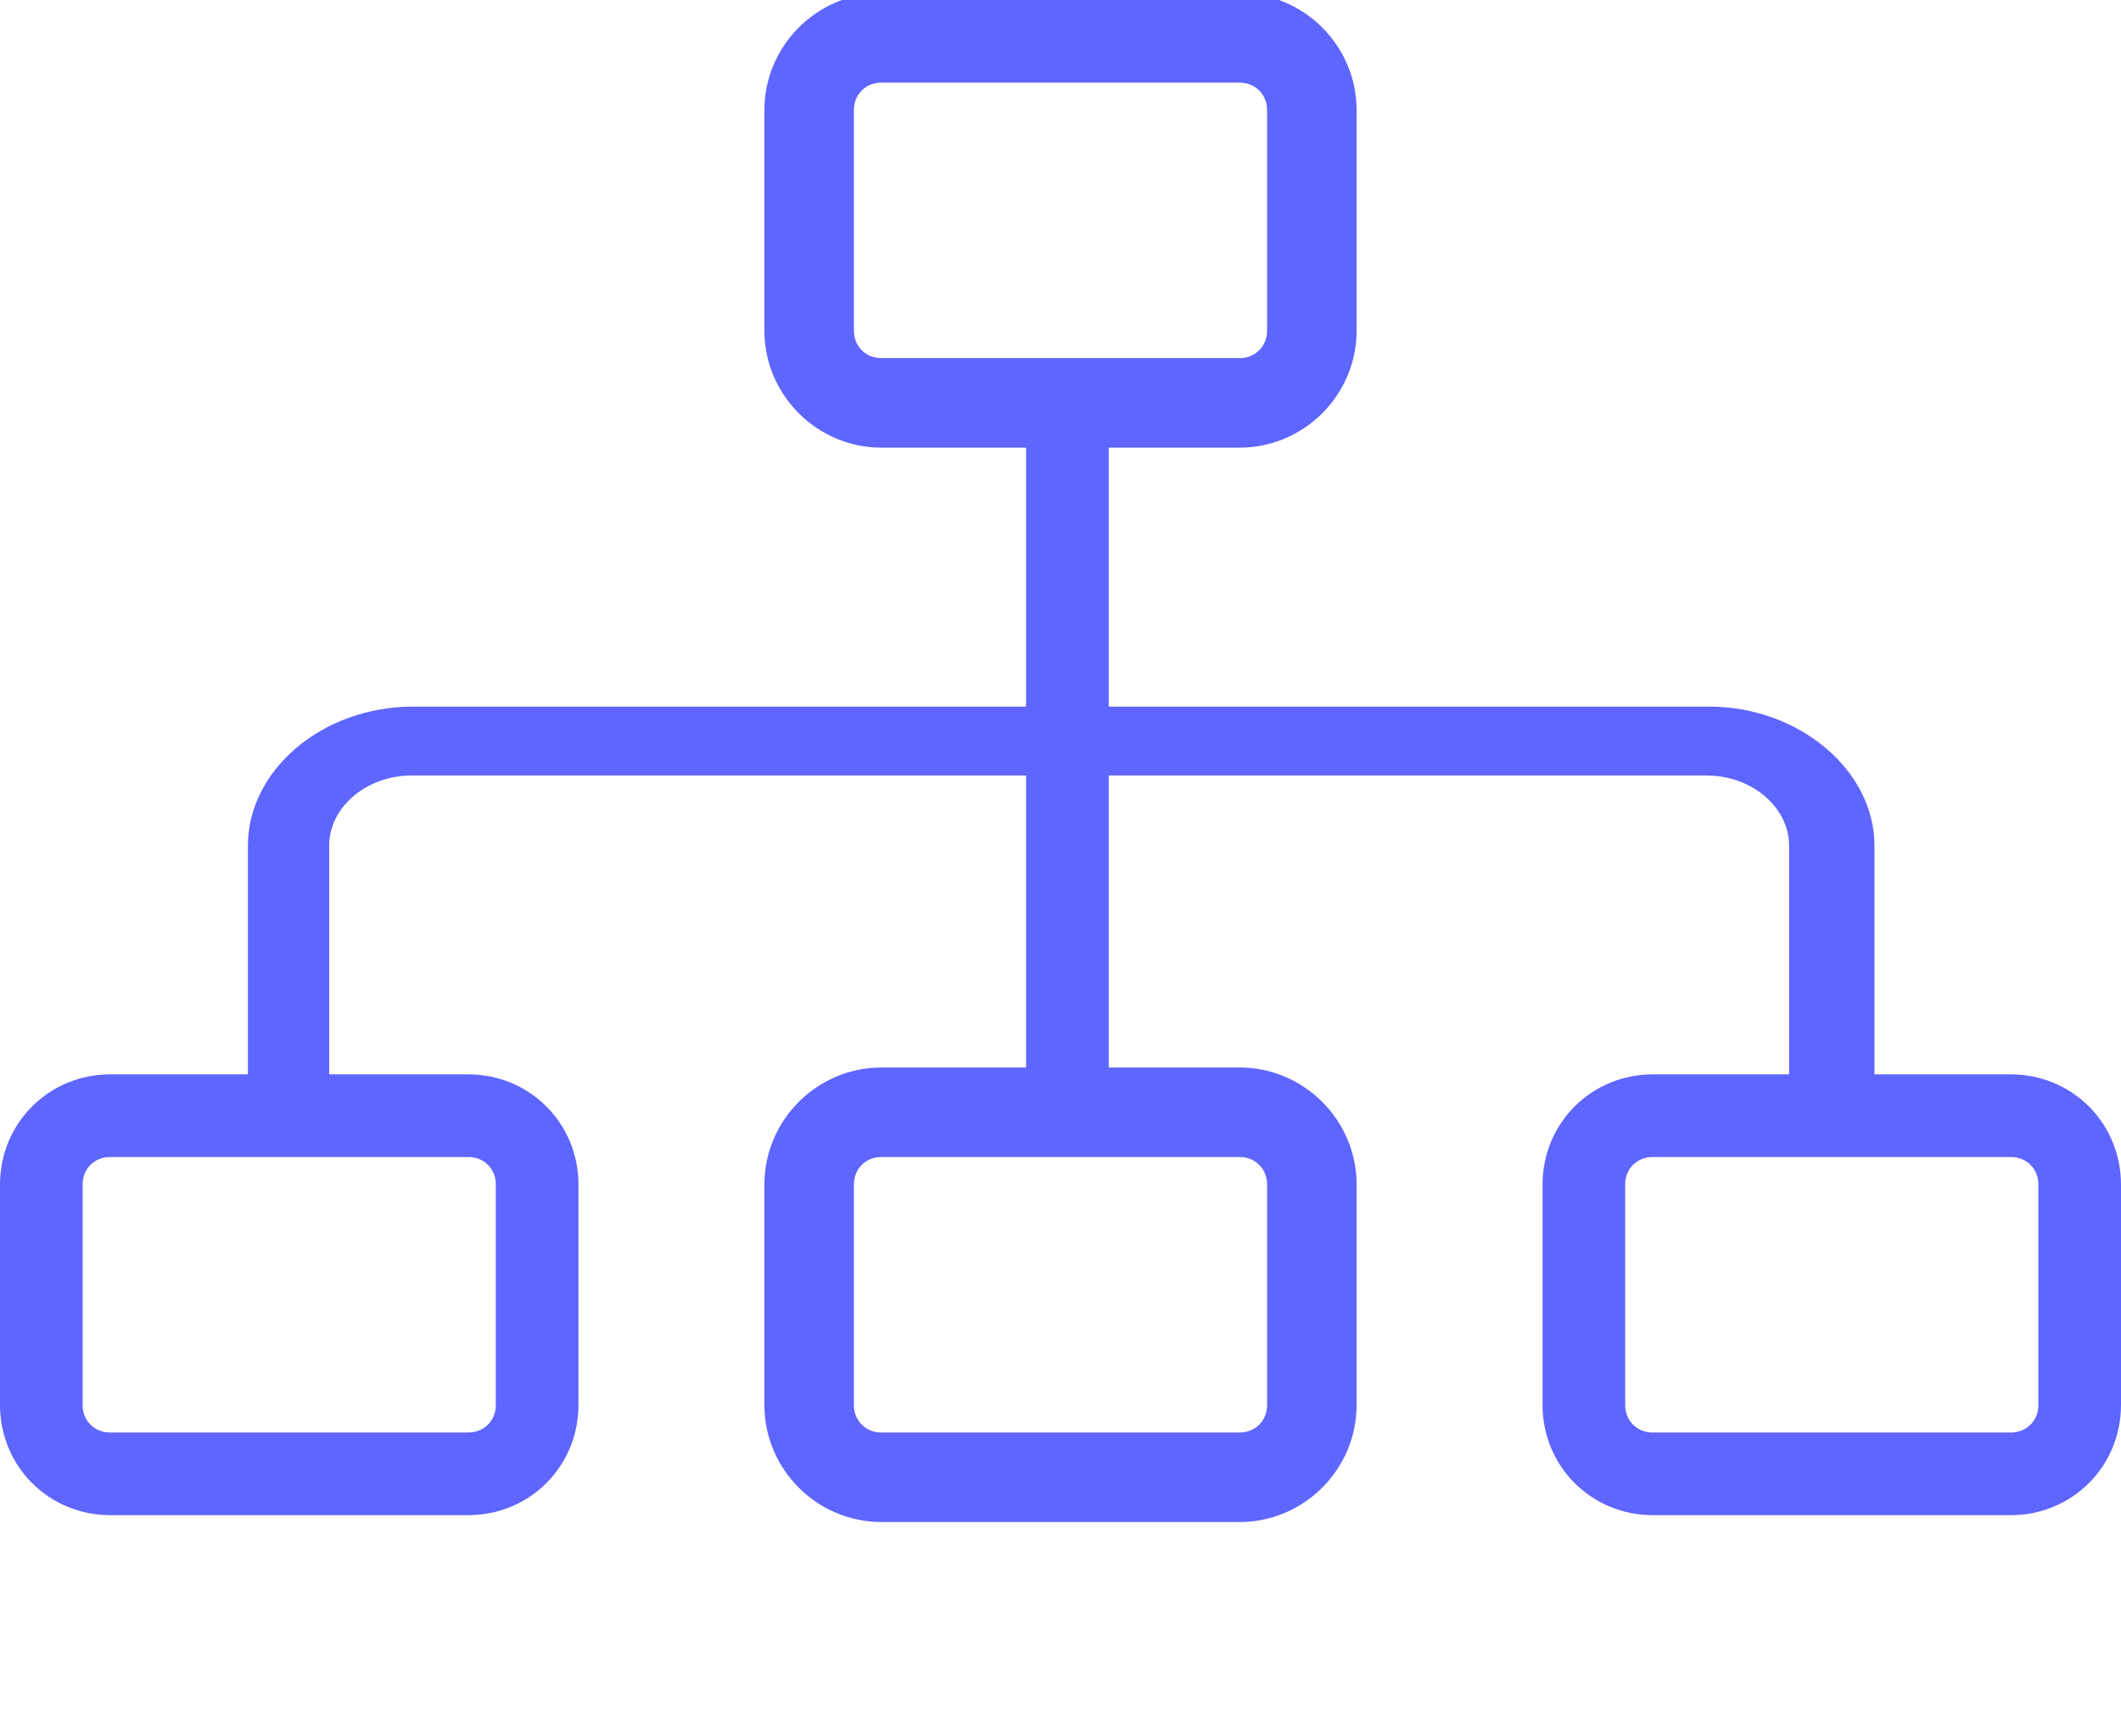
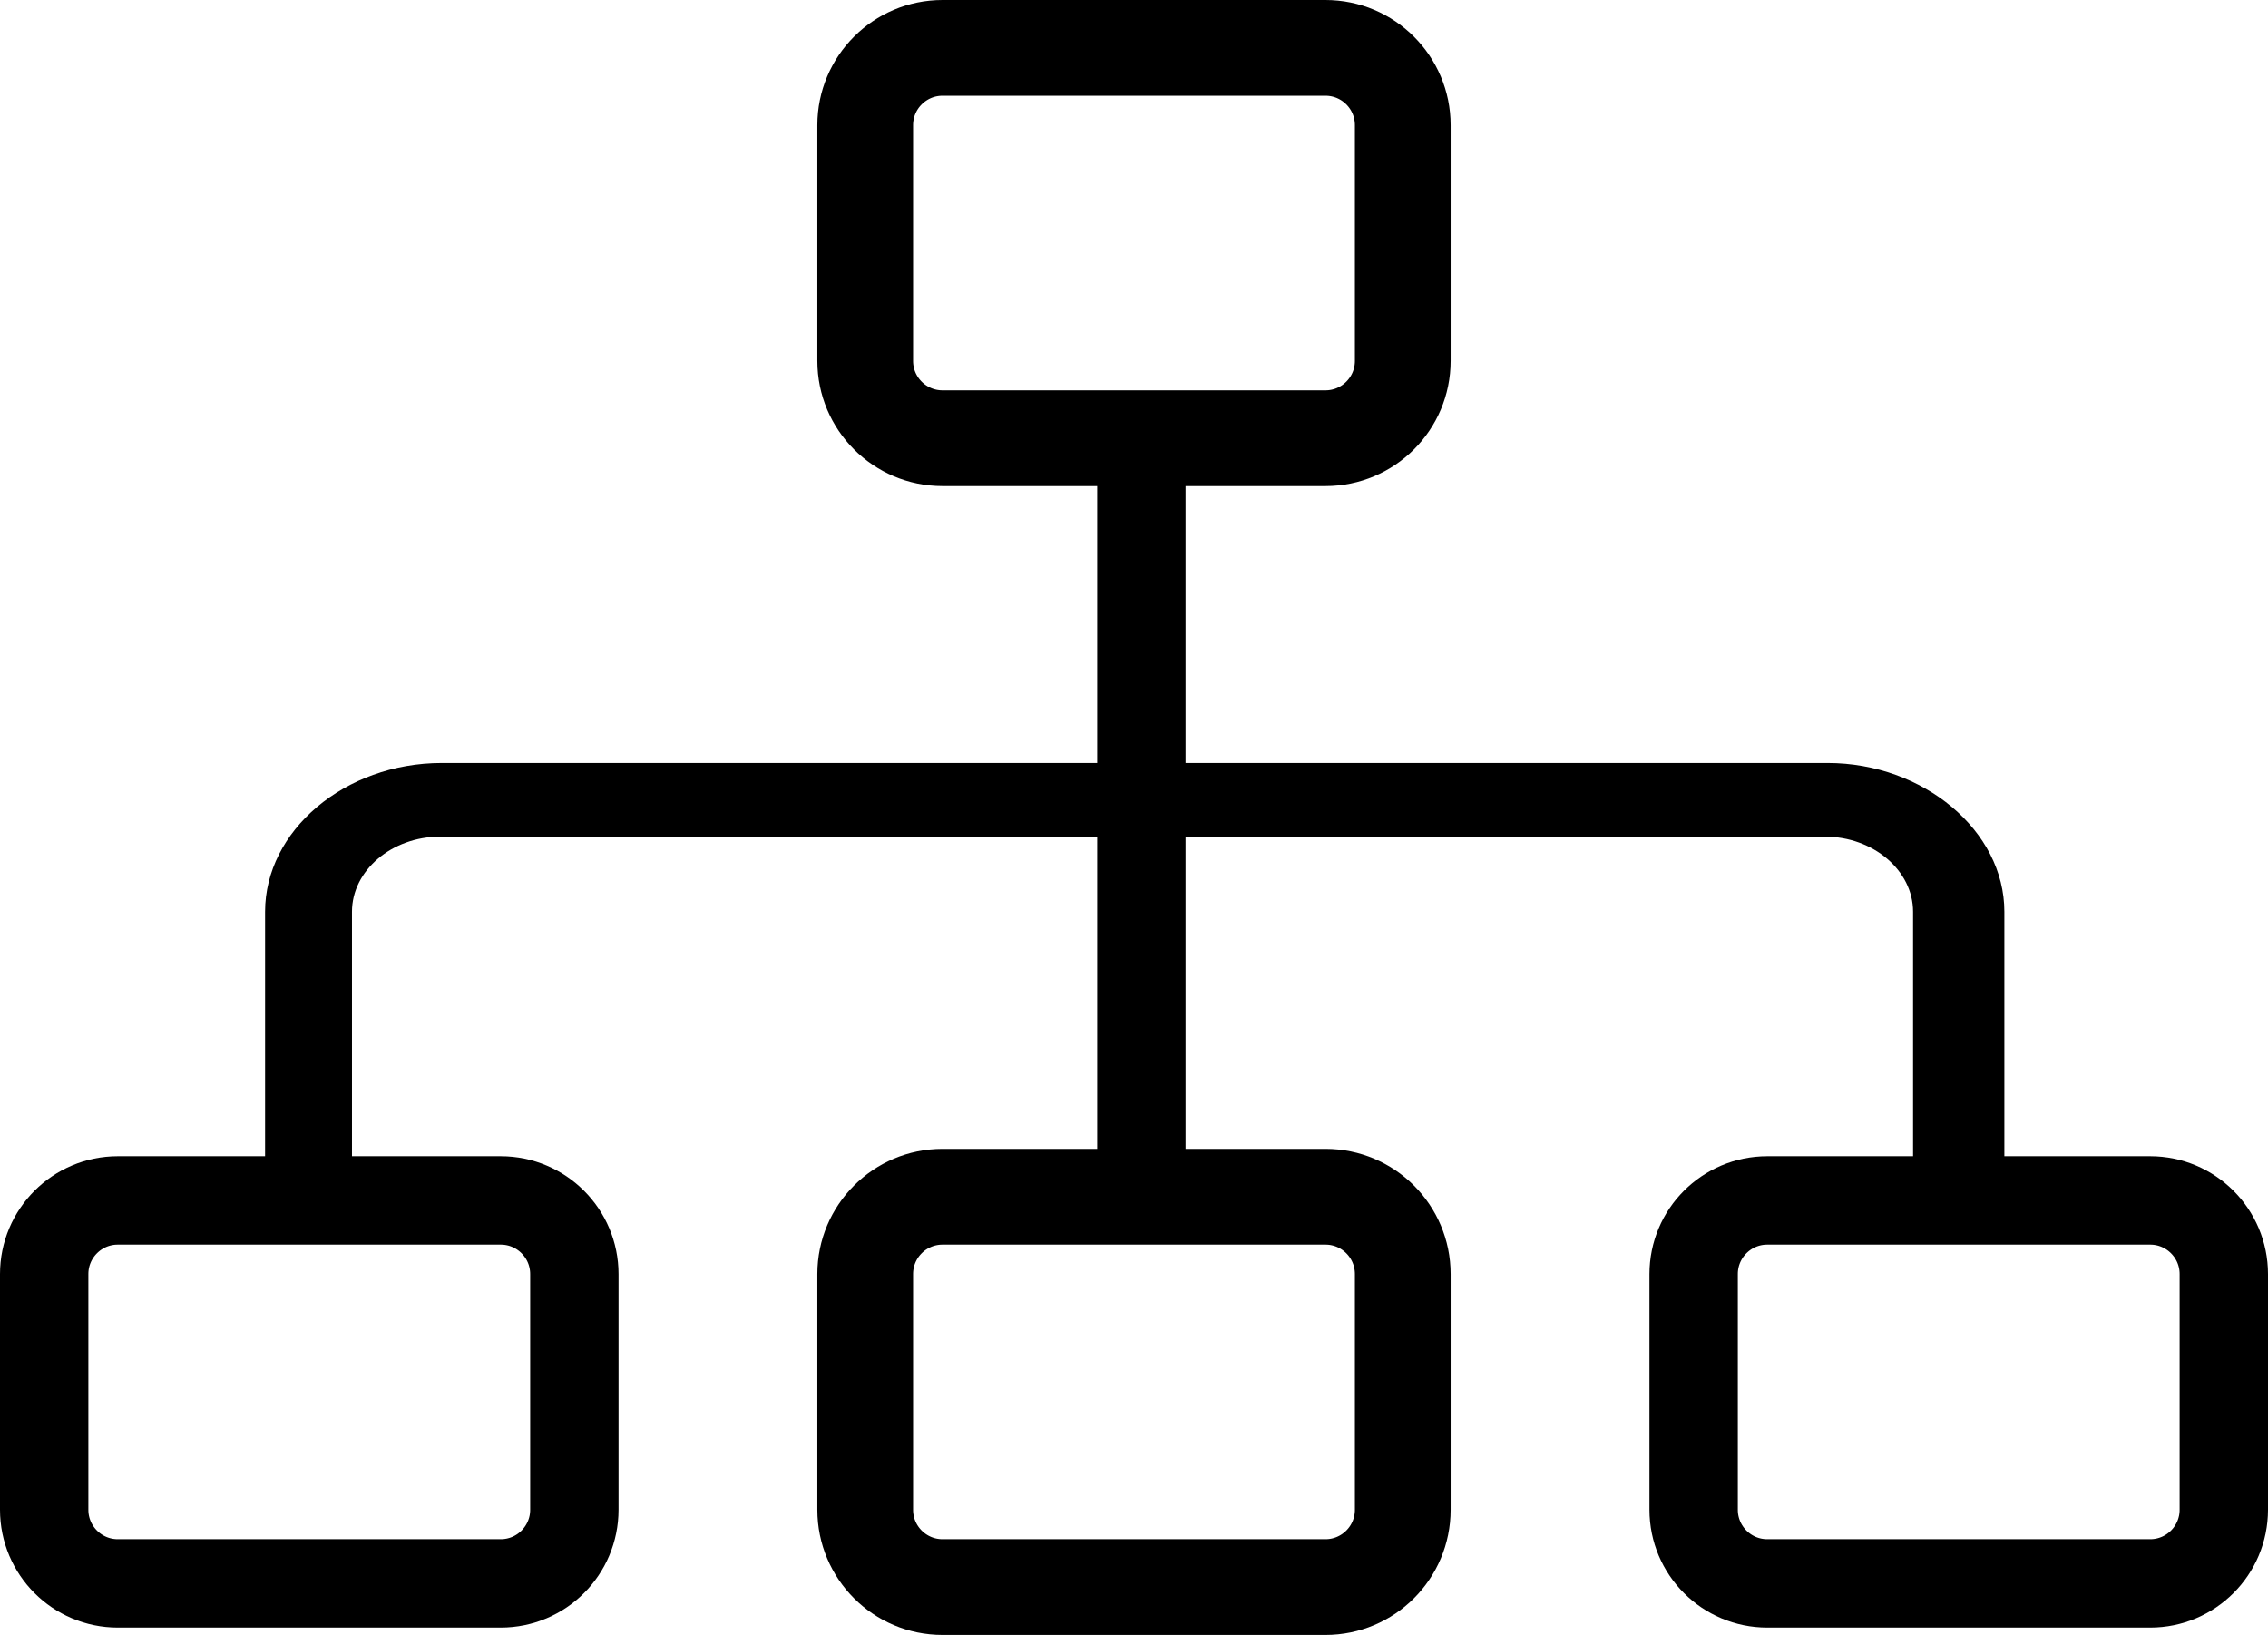
- <svg xmlns="http://www.w3.org/2000/svg" version="1.1" id="Layer_1" x="0px" y="0px" viewBox="0 0 154 126" style="enable-background:new 0 0 154 126;" xml:space="preserve">
-   <style type="text/css">
- 	.st0{fill:none;stroke:#5F65FF;stroke-miterlimit:10;}
- 	.st1{fill:none;stroke:#5F65FF;stroke-width:6;}
- 	.st2{fill:#5F65FF;}
- </style>
-   <g id="hierarchy_4d4d4d" transform="translate(-1623 -517)">
-     <g id="Rectangle_56" transform="translate(1679 517)">
-       <path class="st0" d="M8,0h26c4.4,0,8,3.6,8,8v16c0,4.4-3.6,8-8,8H8c-4.4,0-8-3.6-8-8V8C0,3.6,3.6,0,8,0z" />
-       <path class="st1" d="M8,3h26c2.8,0,5,2.2,5,5v16c0,2.8-2.2,5-5,5H8c-2.8,0-5-2.2-5-5V8C3,5.2,5.2,3,8,3z" />
+ <svg xmlns="http://www.w3.org/2000/svg" id="Layer_1" data-name="Layer 1" viewBox="0 0 154 111">
+   <defs>
+     <style>.cls-1,.cls-2{fill:none;stroke:#000;}.cls-1{stroke-miterlimit:10;}.cls-2{stroke-width:6px;}</style>
+   </defs>
+   <g id="hierarchy_4d4d4d" data-name="hierarchy 4d4d4d">
+     <g id="Rectangle_56" data-name="Rectangle 56">
+       <path class="cls-1" d="M64,0H90a8,8,0,0,1,8,8V24a8,8,0,0,1-8,8H64a8,8,0,0,1-8-8V8A8,8,0,0,1,64,0Z" transform="translate(0 0.5)" />
+       <path class="cls-2" d="M64,3H90a5,5,0,0,1,5,5V24a5,5,0,0,1-5,5H64a5,5,0,0,1-5-5V8A5,5,0,0,1,64,3Z" transform="translate(0 0.5)" />
    </g>
-     <g id="Rectangle_57" transform="translate(1623 595)">
-       <path class="st1" d="M8,3h26c2.8,0,5,2.2,5,5v16c0,2.8-2.2,5-5,5H8c-2.8,0-5-2.2-5-5V8C3,5.2,5.2,3,8,3z" />
+     <g id="Rectangle_57" data-name="Rectangle 57">
+       <path class="cls-2" d="M8,81H34a5,5,0,0,1,5,5v16a5,5,0,0,1-5,5H8a5,5,0,0,1-5-5V86A5,5,0,0,1,8,81Z" transform="translate(0 0.5)" />
    </g>
-     <g id="Rectangle_58" transform="translate(1679 595)">
-       <path class="st0" d="M8,0h26c4.4,0,8,3.6,8,8v16c0,4.4-3.6,8-8,8H8c-4.4,0-8-3.6-8-8V8C0,3.6,3.6,0,8,0z" />
-       <path class="st1" d="M8,3h26c2.8,0,5,2.2,5,5v16c0,2.8-2.2,5-5,5H8c-2.8,0-5-2.2-5-5V8C3,5.2,5.2,3,8,3z" />
+     <g id="Rectangle_58" data-name="Rectangle 58">
+       <path class="cls-1" d="M64,78H90a8,8,0,0,1,8,8v16a8,8,0,0,1-8,8H64a8,8,0,0,1-8-8V86A8,8,0,0,1,64,78Z" transform="translate(0 0.5)" />
+       <path class="cls-2" d="M64,81H90a5,5,0,0,1,5,5v16a5,5,0,0,1-5,5H64a5,5,0,0,1-5-5V86A5,5,0,0,1,64,81Z" transform="translate(0 0.5)" />
    </g>
-     <g id="Rectangle_59" transform="translate(1735 595)">
-       <path class="st1" d="M8,3h26c2.8,0,5,2.2,5,5v16c0,2.8-2.2,5-5,5H8c-2.8,0-5-2.2-5-5V8C3,5.2,5.2,3,8,3z" />
+     <g id="Rectangle_59" data-name="Rectangle 59">
+       <path class="cls-2" d="M120,81h26a5,5,0,0,1,5,5v16a5,5,0,0,1-5,5H120a5,5,0,0,1-5-5V86A5,5,0,0,1,120,81Z" transform="translate(0 0.5)" />
    </g>
-     <line id="Line_24" class="st1" x1="1700.5" y1="597.5" x2="1700.5" y2="547.5" />
-     <g id="Path_51" transform="translate(1641 563)">
-       <g>
-         <path class="st2" d="M106.1,5.3H12C5.4,5.3,0,9.9,0,15.4v17.2c0.2,0,0.4,0,0.6,0c0.1,0,0.2,0,0.3,0c0.2,0,0.3,0,0.5,0     c0.1,0,0.1,0,0.2,0c0.1,0,0.2,0,0.3,0c0,0,0,0,0.1,0c0.2,0,0.4,0,0.5,0c0.1,0,0.2,0,0.3,0c0.2,0,0.3,0,0.5,0c0.1,0,0.2,0,0.3,0     c0.1,0,0.3,0,0.4,0c0.1,0,0.2,0,0.3,0c0.2,0,0.3,0,0.5,0c0.3,0,0.5,0,0.7,0.1c0.1,0,0.2,0,0.4,0V15.4c0-2.8,2.7-5.1,6-5.1h94     c3.3,0,6,2.3,6,5.1v17.1c0.1,0,0.3,0,0.4,0c0.2,0,0.4,0,0.6,0h0.1c0.1,0,0.1,0,0.2,0c0.1,0,0.3,0,0.4,0c0.1,0,0.2,0,0.3,0     c0.2,0,0.3,0,0.4,0c0.2,0,0.3,0,0.5,0c0.3,0,0.5,0,0.8,0.1c0.2,0,0.4-0.1,0.7-0.1c0.2,0,0.4,0,0.6,0c0,0,0,0,0.1,0     c0.2,0,0.3,0,0.5,0s0.4,0,0.6-0.1v-17C118.1,9.9,112.6,5.3,106.1,5.3L106.1,5.3z" />
-       </g>
+     <line id="Line_24" data-name="Line 24" class="cls-2" x1="77.5" y1="81" x2="77.5" y2="31" />
+     <g id="Path_51" data-name="Path 51">
+       <path d="M124.1,51.3H30c-6.6,0-12,4.6-12,10.1V78.6h4.8a1.48,1.48,0,0,1,.7.1h.4V61.4c0-2.8,2.7-5.1,6-5.1h94c3.3,0,6,2.3,6,5.1V78.5h2.9a2.2,2.2,0,0,1,.8.1c.2,0,.4-.1.7-.1h1.2a1.27,1.27,0,0,0,.6-.1v-17c0-5.5-5.5-10.1-12-10.1Z" transform="translate(0 0.5)" />
    </g>
  </g>
</svg>
